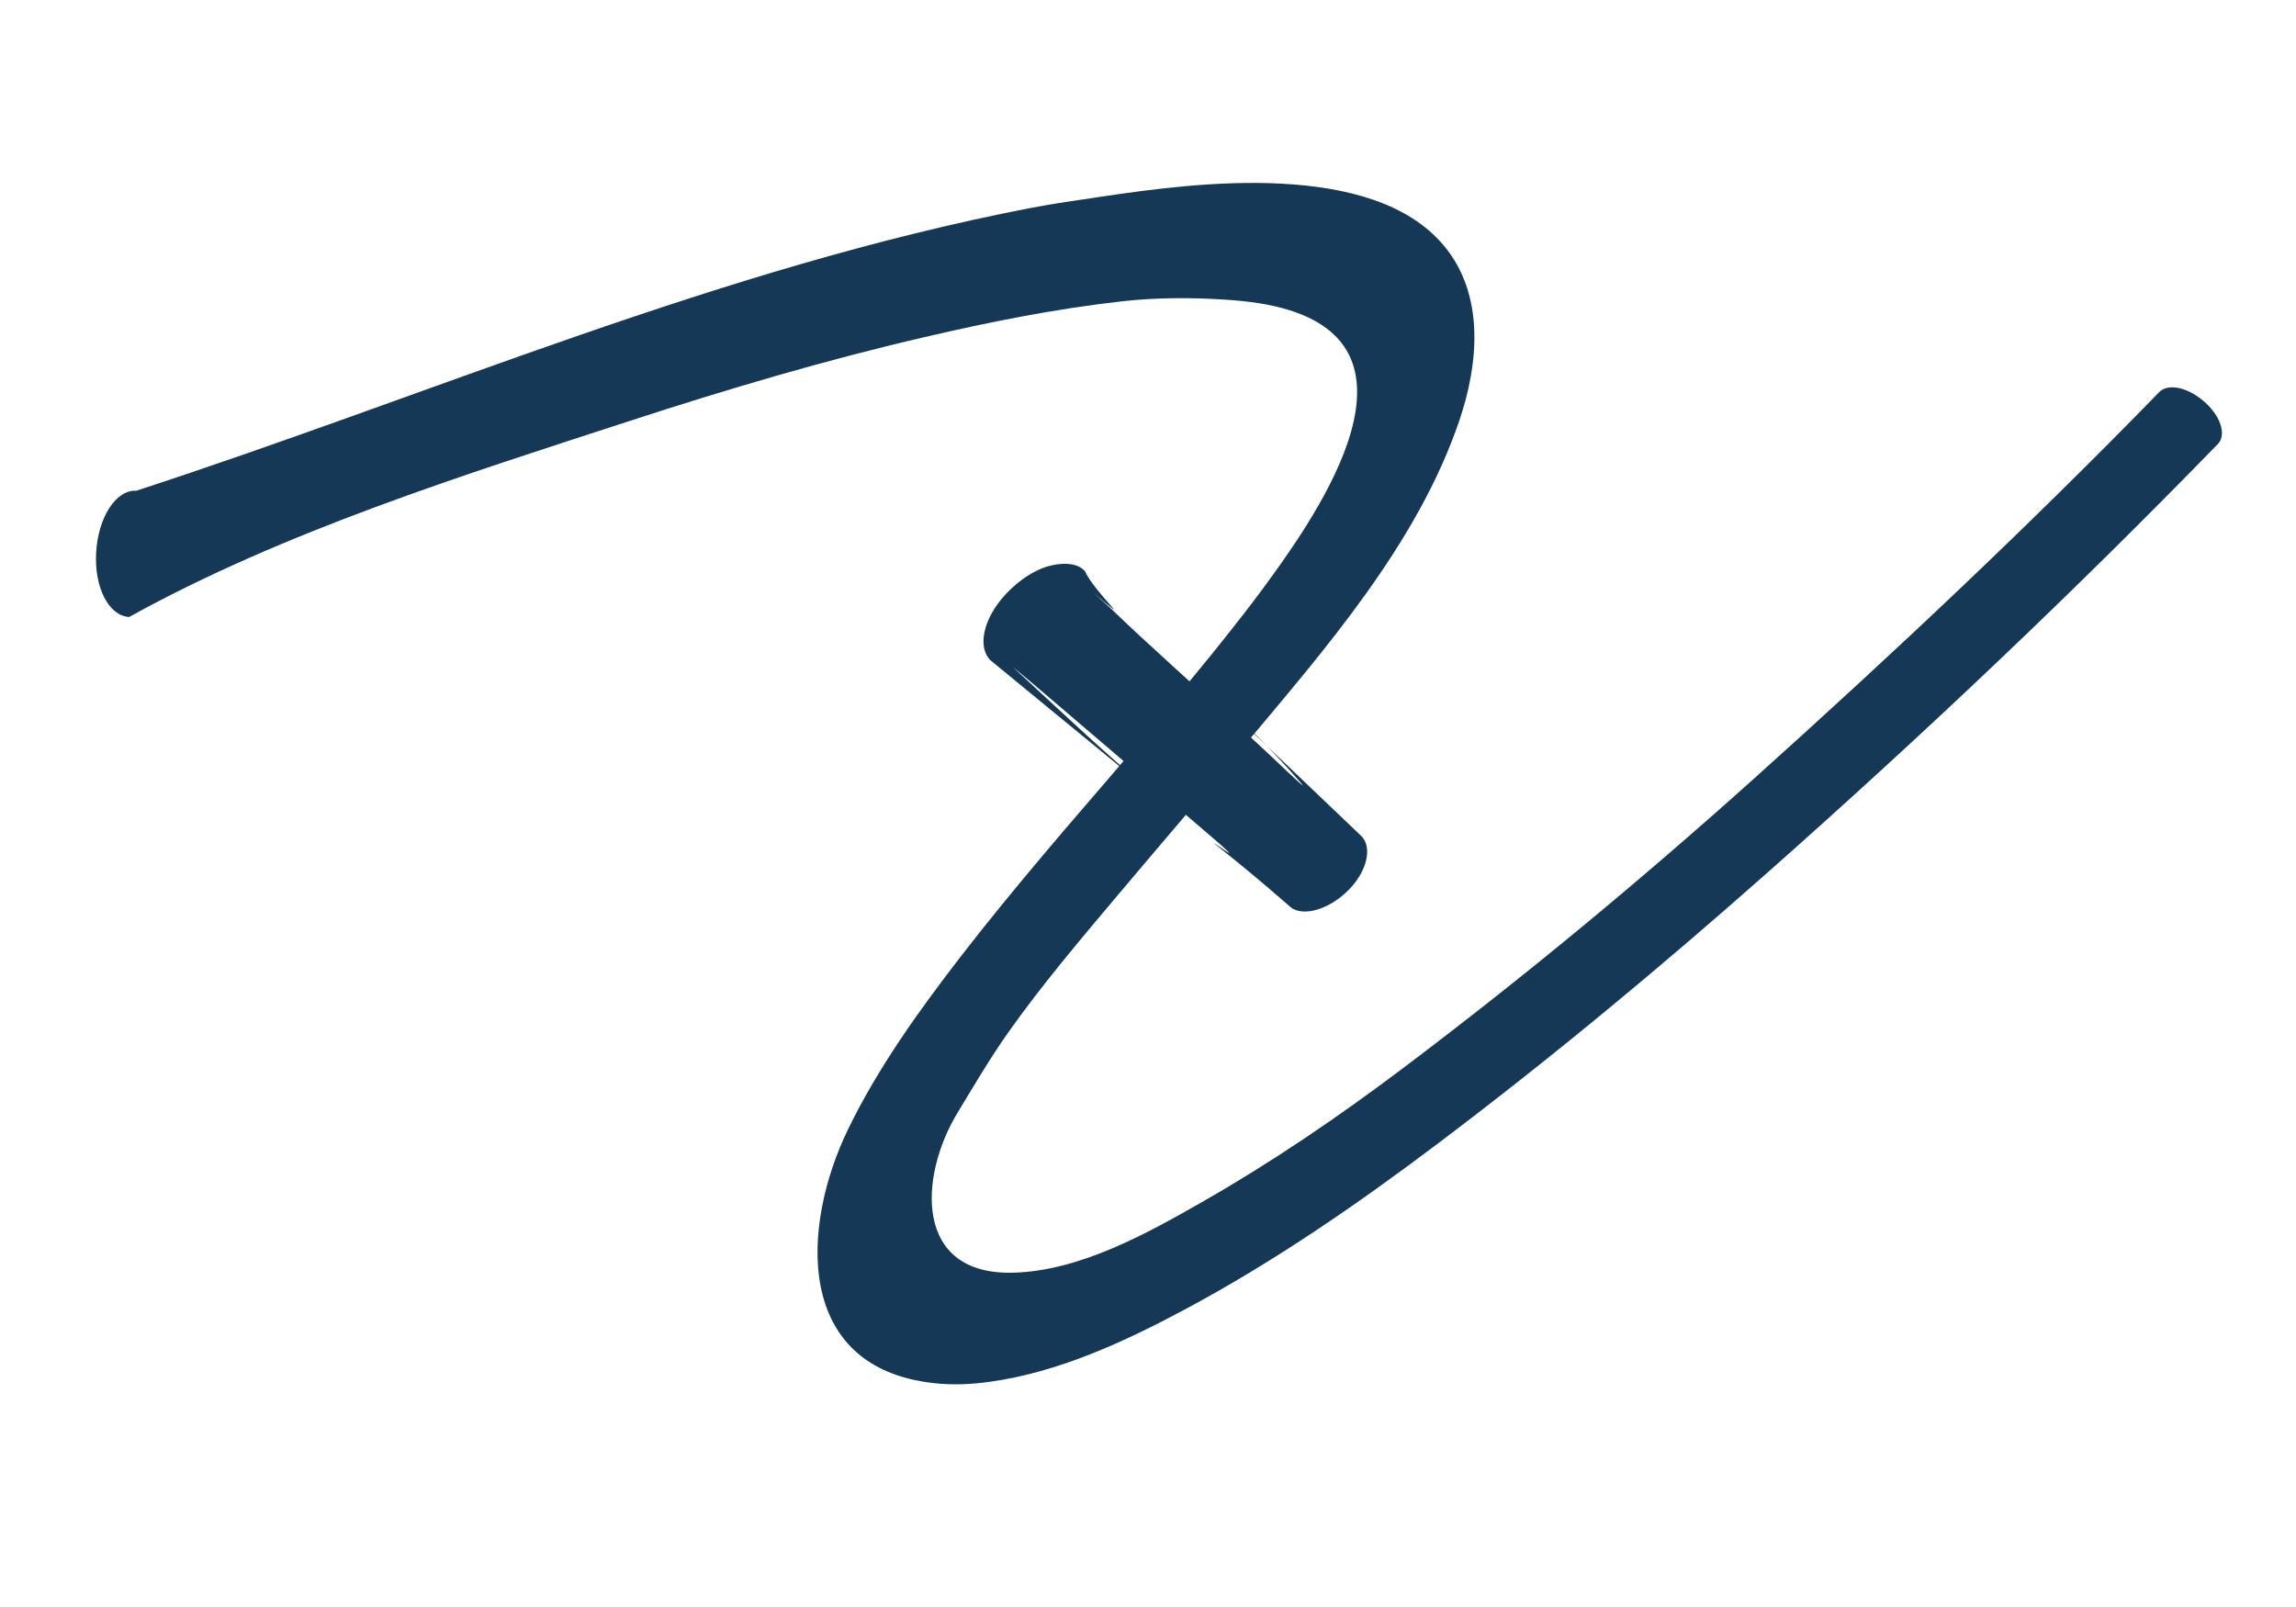
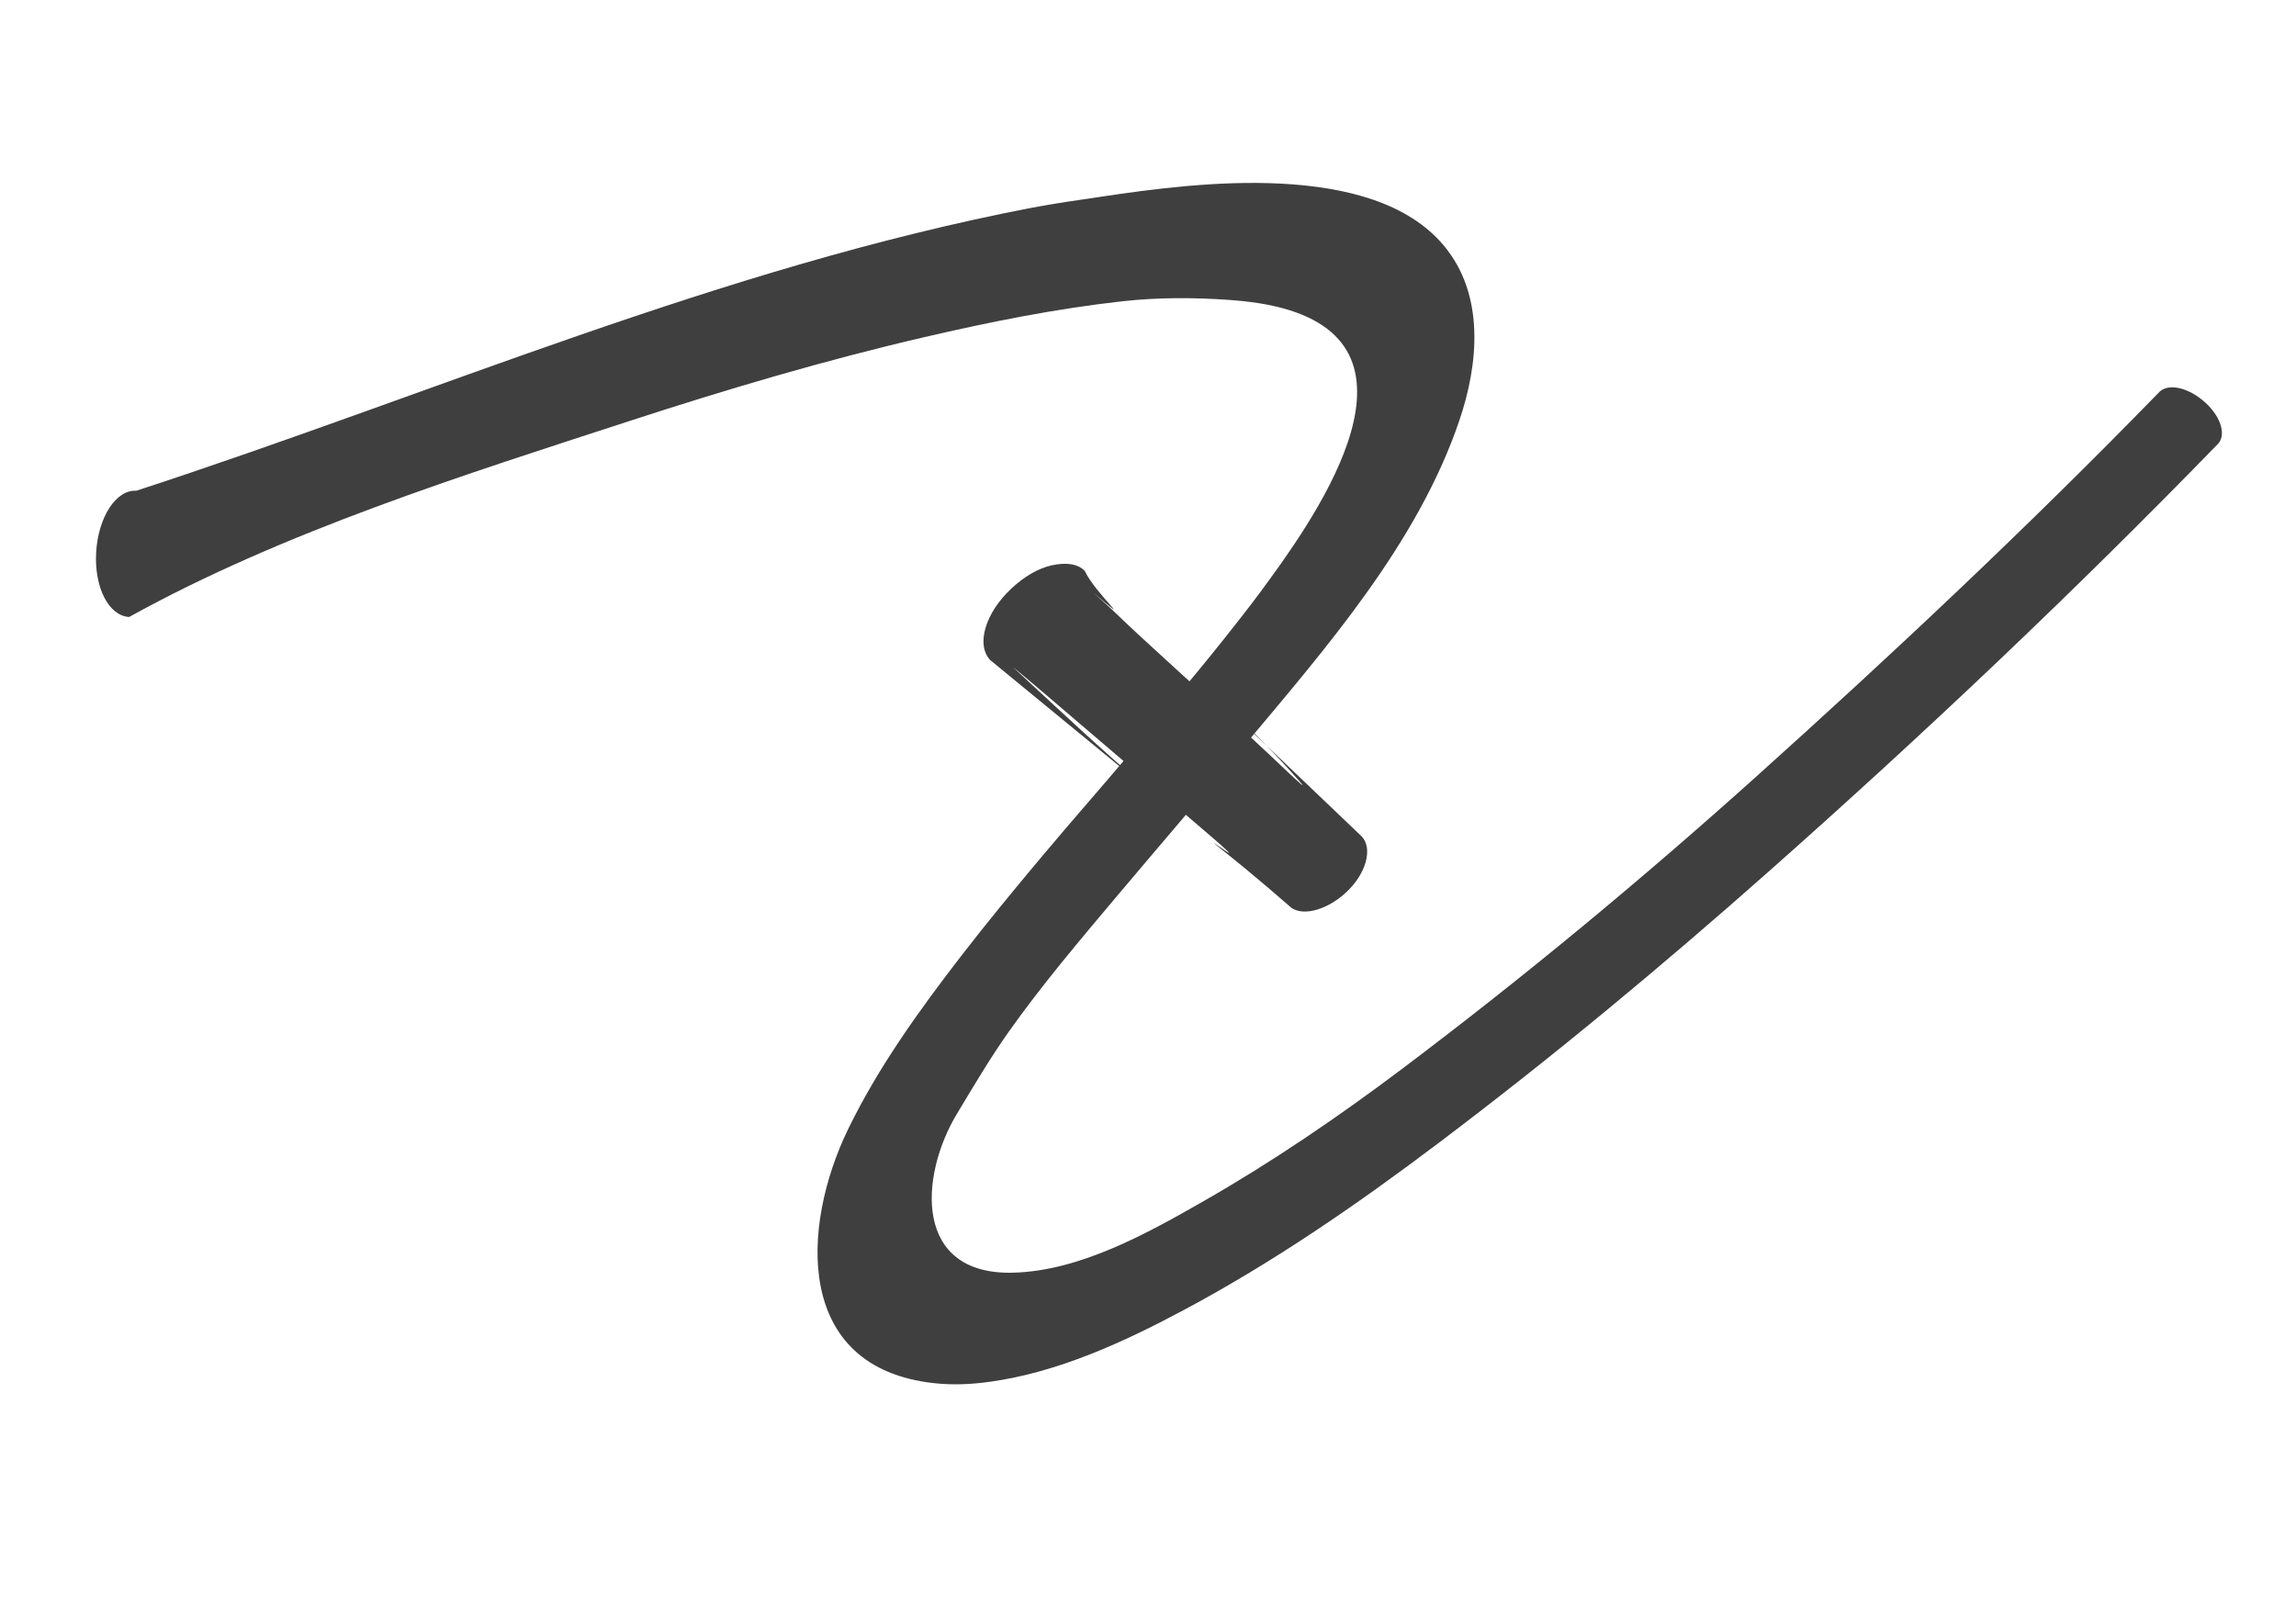
<svg xmlns="http://www.w3.org/2000/svg" height="35" viewBox="0 0 50 35" width="50">
  <g opacity="1">
-     <path d="M27.906 4C26.497 3.926 25.037 4.127 24 4.281C23.479 4.359 22.954 4.431 22.438 4.531C15.697 5.833 9.451 8.574 2.969 10.688C2.522 10.662 2.137 11.273 2.094 12.031C2.05 12.79 2.366 13.412 2.812 13.438C6.17 11.577 10.12 10.338 13.75 9.156C15.852 8.472 17.971 7.844 20.125 7.344C21.558 7.011 22.976 6.726 24.438 6.562C25.198 6.477 25.986 6.477 26.75 6.531C27.195 6.563 27.635 6.619 28.062 6.75C31.222 7.721 28.551 11.402 27.438 12.906C27.183 13.25 26.953 13.539 26.688 13.875C26.285 14.384 25.809 14.955 25.406 15.438C25.109 15.794 24.831 16.146 24.531 16.5C23.923 17.218 23.292 17.935 22.688 18.656C22.091 19.368 21.505 20.078 20.938 20.812C20.026 21.993 19.123 23.246 18.469 24.594C17.442 26.707 17.284 29.794 20.344 30.125C20.756 30.17 21.152 30.151 21.562 30.094C23.048 29.887 24.471 29.231 25.781 28.531C27.725 27.494 29.556 26.232 31.312 24.906C33.809 23.023 36.191 21.041 38.531 18.969C41.898 15.987 45.177 12.882 48.312 9.656C48.492 9.439 48.337 9.023 47.969 8.719C47.6 8.415 47.179 8.345 47 8.562C44.178 11.46 41.227 14.236 38.219 16.938C35.744 19.16 33.189 21.28 30.531 23.281C29.157 24.316 27.712 25.302 26.219 26.156C24.99 26.859 23.521 27.682 22.062 27.719C19.89 27.774 20.018 25.617 20.844 24.25C21.204 23.654 21.566 23.037 21.969 22.469C22.697 21.442 23.503 20.493 24.312 19.531C25.22 18.453 26.158 17.363 27.062 16.281C28.854 14.14 30.869 11.846 31.781 9.156C32.201 7.919 32.339 6.415 31.438 5.344C30.657 4.415 29.315 4.074 27.906 4Z" fill="rgb(21, 56, 87)" stroke="none" />
+     <path d="M27.906 4C26.497 3.926 25.037 4.127 24 4.281C23.479 4.359 22.954 4.431 22.438 4.531C15.697 5.833 9.451 8.574 2.969 10.688C2.522 10.662 2.137 11.273 2.094 12.031C2.05 12.79 2.366 13.412 2.812 13.438C6.17 11.577 10.12 10.338 13.75 9.156C15.852 8.472 17.971 7.844 20.125 7.344C21.558 7.011 22.976 6.726 24.438 6.562C25.198 6.477 25.986 6.477 26.75 6.531C27.195 6.563 27.635 6.619 28.062 6.75C31.222 7.721 28.551 11.402 27.438 12.906C27.183 13.25 26.953 13.539 26.688 13.875C26.285 14.384 25.809 14.955 25.406 15.438C25.109 15.794 24.831 16.146 24.531 16.5C23.923 17.218 23.292 17.935 22.688 18.656C22.091 19.368 21.505 20.078 20.938 20.812C20.026 21.993 19.123 23.246 18.469 24.594C17.442 26.707 17.284 29.794 20.344 30.125C20.756 30.17 21.152 30.151 21.562 30.094C23.048 29.887 24.471 29.231 25.781 28.531C27.725 27.494 29.556 26.232 31.312 24.906C33.809 23.023 36.191 21.041 38.531 18.969C41.898 15.987 45.177 12.882 48.312 9.656C48.492 9.439 48.337 9.023 47.969 8.719C47.6 8.415 47.179 8.345 47 8.562C44.178 11.46 41.227 14.236 38.219 16.938C35.744 19.16 33.189 21.28 30.531 23.281C29.157 24.316 27.712 25.302 26.219 26.156C24.99 26.859 23.521 27.682 22.062 27.719C19.89 27.774 20.018 25.617 20.844 24.25C21.204 23.654 21.566 23.037 21.969 22.469C22.697 21.442 23.503 20.493 24.312 19.531C25.22 18.453 26.158 17.363 27.062 16.281C28.854 14.14 30.869 11.846 31.781 9.156C32.201 7.919 32.339 6.415 31.438 5.344C30.657 4.415 29.315 4.074 27.906 4Z" fill="#3f3f3f" stroke="none" />
  </g>
  <g opacity="1">
-     <path d="M22.906 12.312C22.616 12.376 22.318 12.547 22.031 12.812C21.458 13.343 21.25 14.037 21.562 14.375C24.818 17.045 25.422 17.554 24.812 17.031C23.881 16.232 22.995 15.396 22.094 14.562C21.98 14.457 22.319 14.745 22.438 14.844C22.676 15.042 22.828 15.176 23.062 15.375C23.949 16.129 24.841 16.893 25.719 17.656C26.049 17.943 27.048 18.778 26.688 18.531C26.025 18.077 26.704 18.534 28.062 19.719C28.304 19.98 28.87 19.847 29.312 19.438C29.755 19.028 29.898 18.48 29.656 18.219C26.637 15.33 25.748 14.513 26.656 15.344C27.242 15.879 27.79 16.434 28.312 17.031C28.6 17.36 27.668 16.449 27.344 16.156C27.077 15.915 26.829 15.679 26.562 15.438C25.969 14.9 25.37 14.355 24.781 13.812C24.556 13.605 24.412 13.462 24.188 13.25C24.076 13.145 23.727 12.838 23.844 12.938C24.782 13.734 23.845 12.917 23.625 12.438C23.469 12.269 23.196 12.249 22.906 12.312Z" fill="rgb(21, 56, 87)" stroke="none" />
+     <path d="M22.906 12.312C22.616 12.376 22.318 12.547 22.031 12.812C21.458 13.343 21.25 14.037 21.562 14.375C24.818 17.045 25.422 17.554 24.812 17.031C23.881 16.232 22.995 15.396 22.094 14.562C21.98 14.457 22.319 14.745 22.438 14.844C22.676 15.042 22.828 15.176 23.062 15.375C23.949 16.129 24.841 16.893 25.719 17.656C26.049 17.943 27.048 18.778 26.688 18.531C26.025 18.077 26.704 18.534 28.062 19.719C28.304 19.98 28.87 19.847 29.312 19.438C29.755 19.028 29.898 18.48 29.656 18.219C26.637 15.33 25.748 14.513 26.656 15.344C27.242 15.879 27.79 16.434 28.312 17.031C28.6 17.36 27.668 16.449 27.344 16.156C27.077 15.915 26.829 15.679 26.562 15.438C25.969 14.9 25.37 14.355 24.781 13.812C24.556 13.605 24.412 13.462 24.188 13.25C24.076 13.145 23.727 12.838 23.844 12.938C24.782 13.734 23.845 12.917 23.625 12.438C23.469 12.269 23.196 12.249 22.906 12.312Z" fill="#3f3f3f" stroke="none" />
  </g>
</svg>
